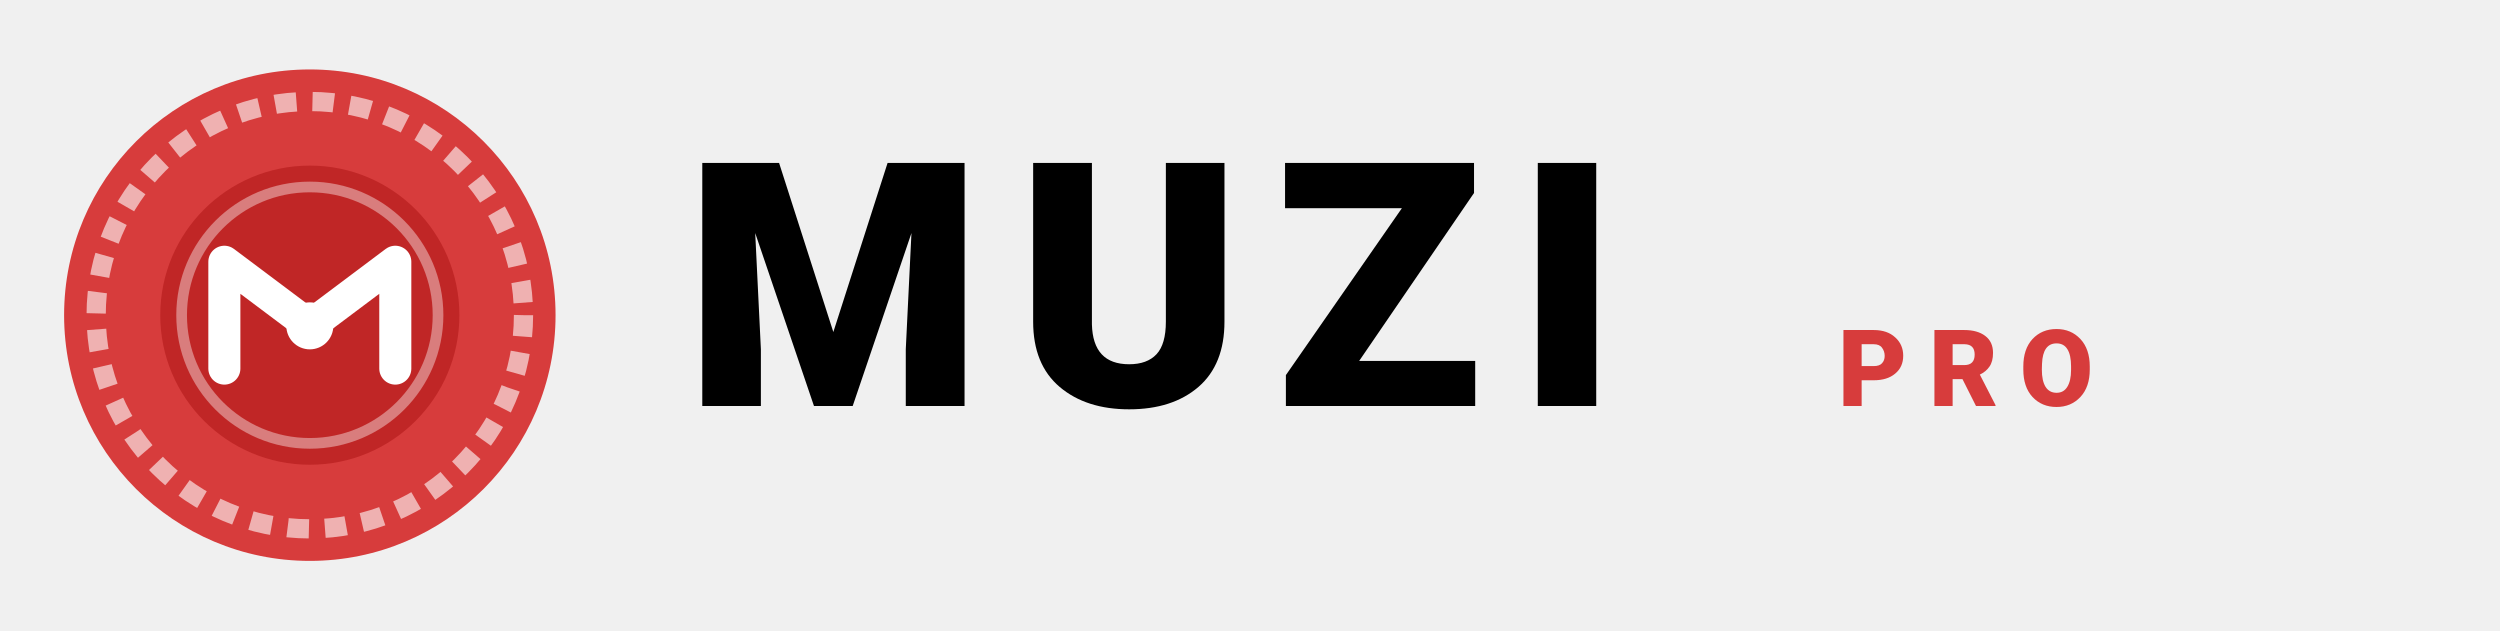
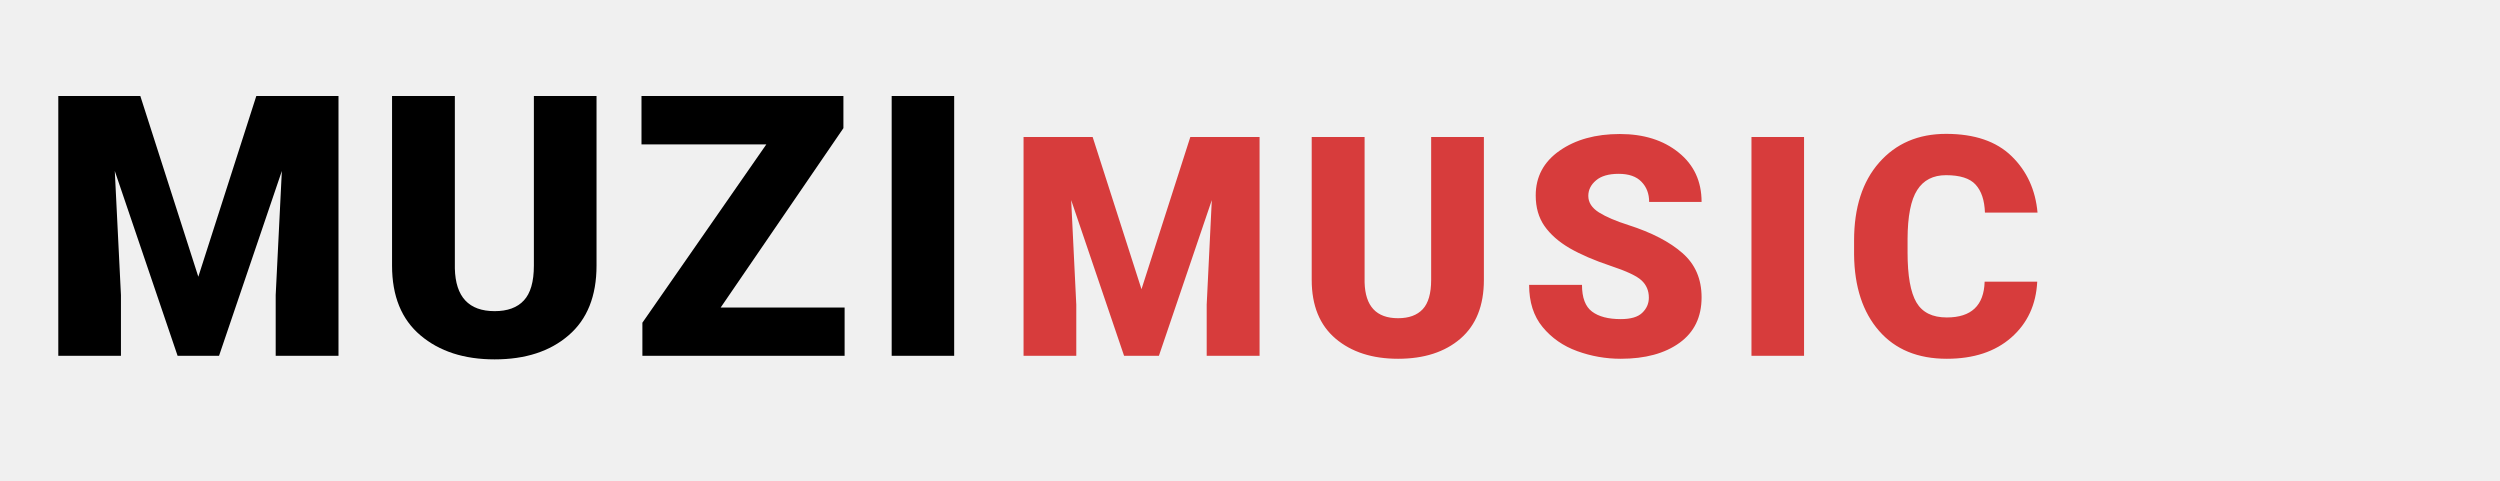
- <svg xmlns="http://www.w3.org/2000/svg" width="234" height="59" viewBox="0 0 234 59" fill="none">
-   <g transform="translate(6, 6.5)">
-     <circle cx="23" cy="23" r="23" fill="#D73C3C" />
-     <circle cx="23" cy="23" r="20" fill="none" stroke="#FFFFFF" stroke-width="1.8" stroke-dasharray="2 1.5" opacity="0.6" />
-     <circle cx="23" cy="23" r="14" fill="#C02626" />
-     <circle cx="23" cy="23" r="12" fill="none" stroke="#FFFFFF" stroke-width="1" opacity="0.4" />
-     <path d="M15 28V18L23 24L31 18V28" stroke="#FFFFFF" stroke-width="3" stroke-linecap="round" stroke-linejoin="round" fill="none" />
-     <circle cx="23" cy="24" r="2.2" fill="#FFFFFF" />
-   </g>
-   <text x="64" y="38" font-family="system-ui, -apple-system, BlinkMacSystemFont, 'Segoe UI', Roboto, Arial, sans-serif" font-size="32" font-weight="900" letter-spacing="3" fill="currentColor">MUZI</text>
-   <text x="172" y="38" font-family="system-ui, -apple-system, BlinkMacSystemFont, 'Segoe UI', Roboto, Arial, sans-serif" font-size="10" font-weight="800" letter-spacing="2" fill="#D73C3C">PRO</text>
+ <svg xmlns="http://www.w3.org/2000/svg" width="260" height="50" viewBox="0 0 260 50" fill="none">
+   <text x="4" y="37" font-family="system-ui, -apple-system, BlinkMacSystemFont, 'Segoe UI', Roboto, Helvetica, Arial, sans-serif">
+     <tspan font-size="38" font-weight="900" letter-spacing="1.5" fill="currentColor">MUZI </tspan>
+     <tspan font-size="32" font-weight="800" letter-spacing="2" fill="#D73C3C">MUSIC</tspan>
+   </text>
</svg>
